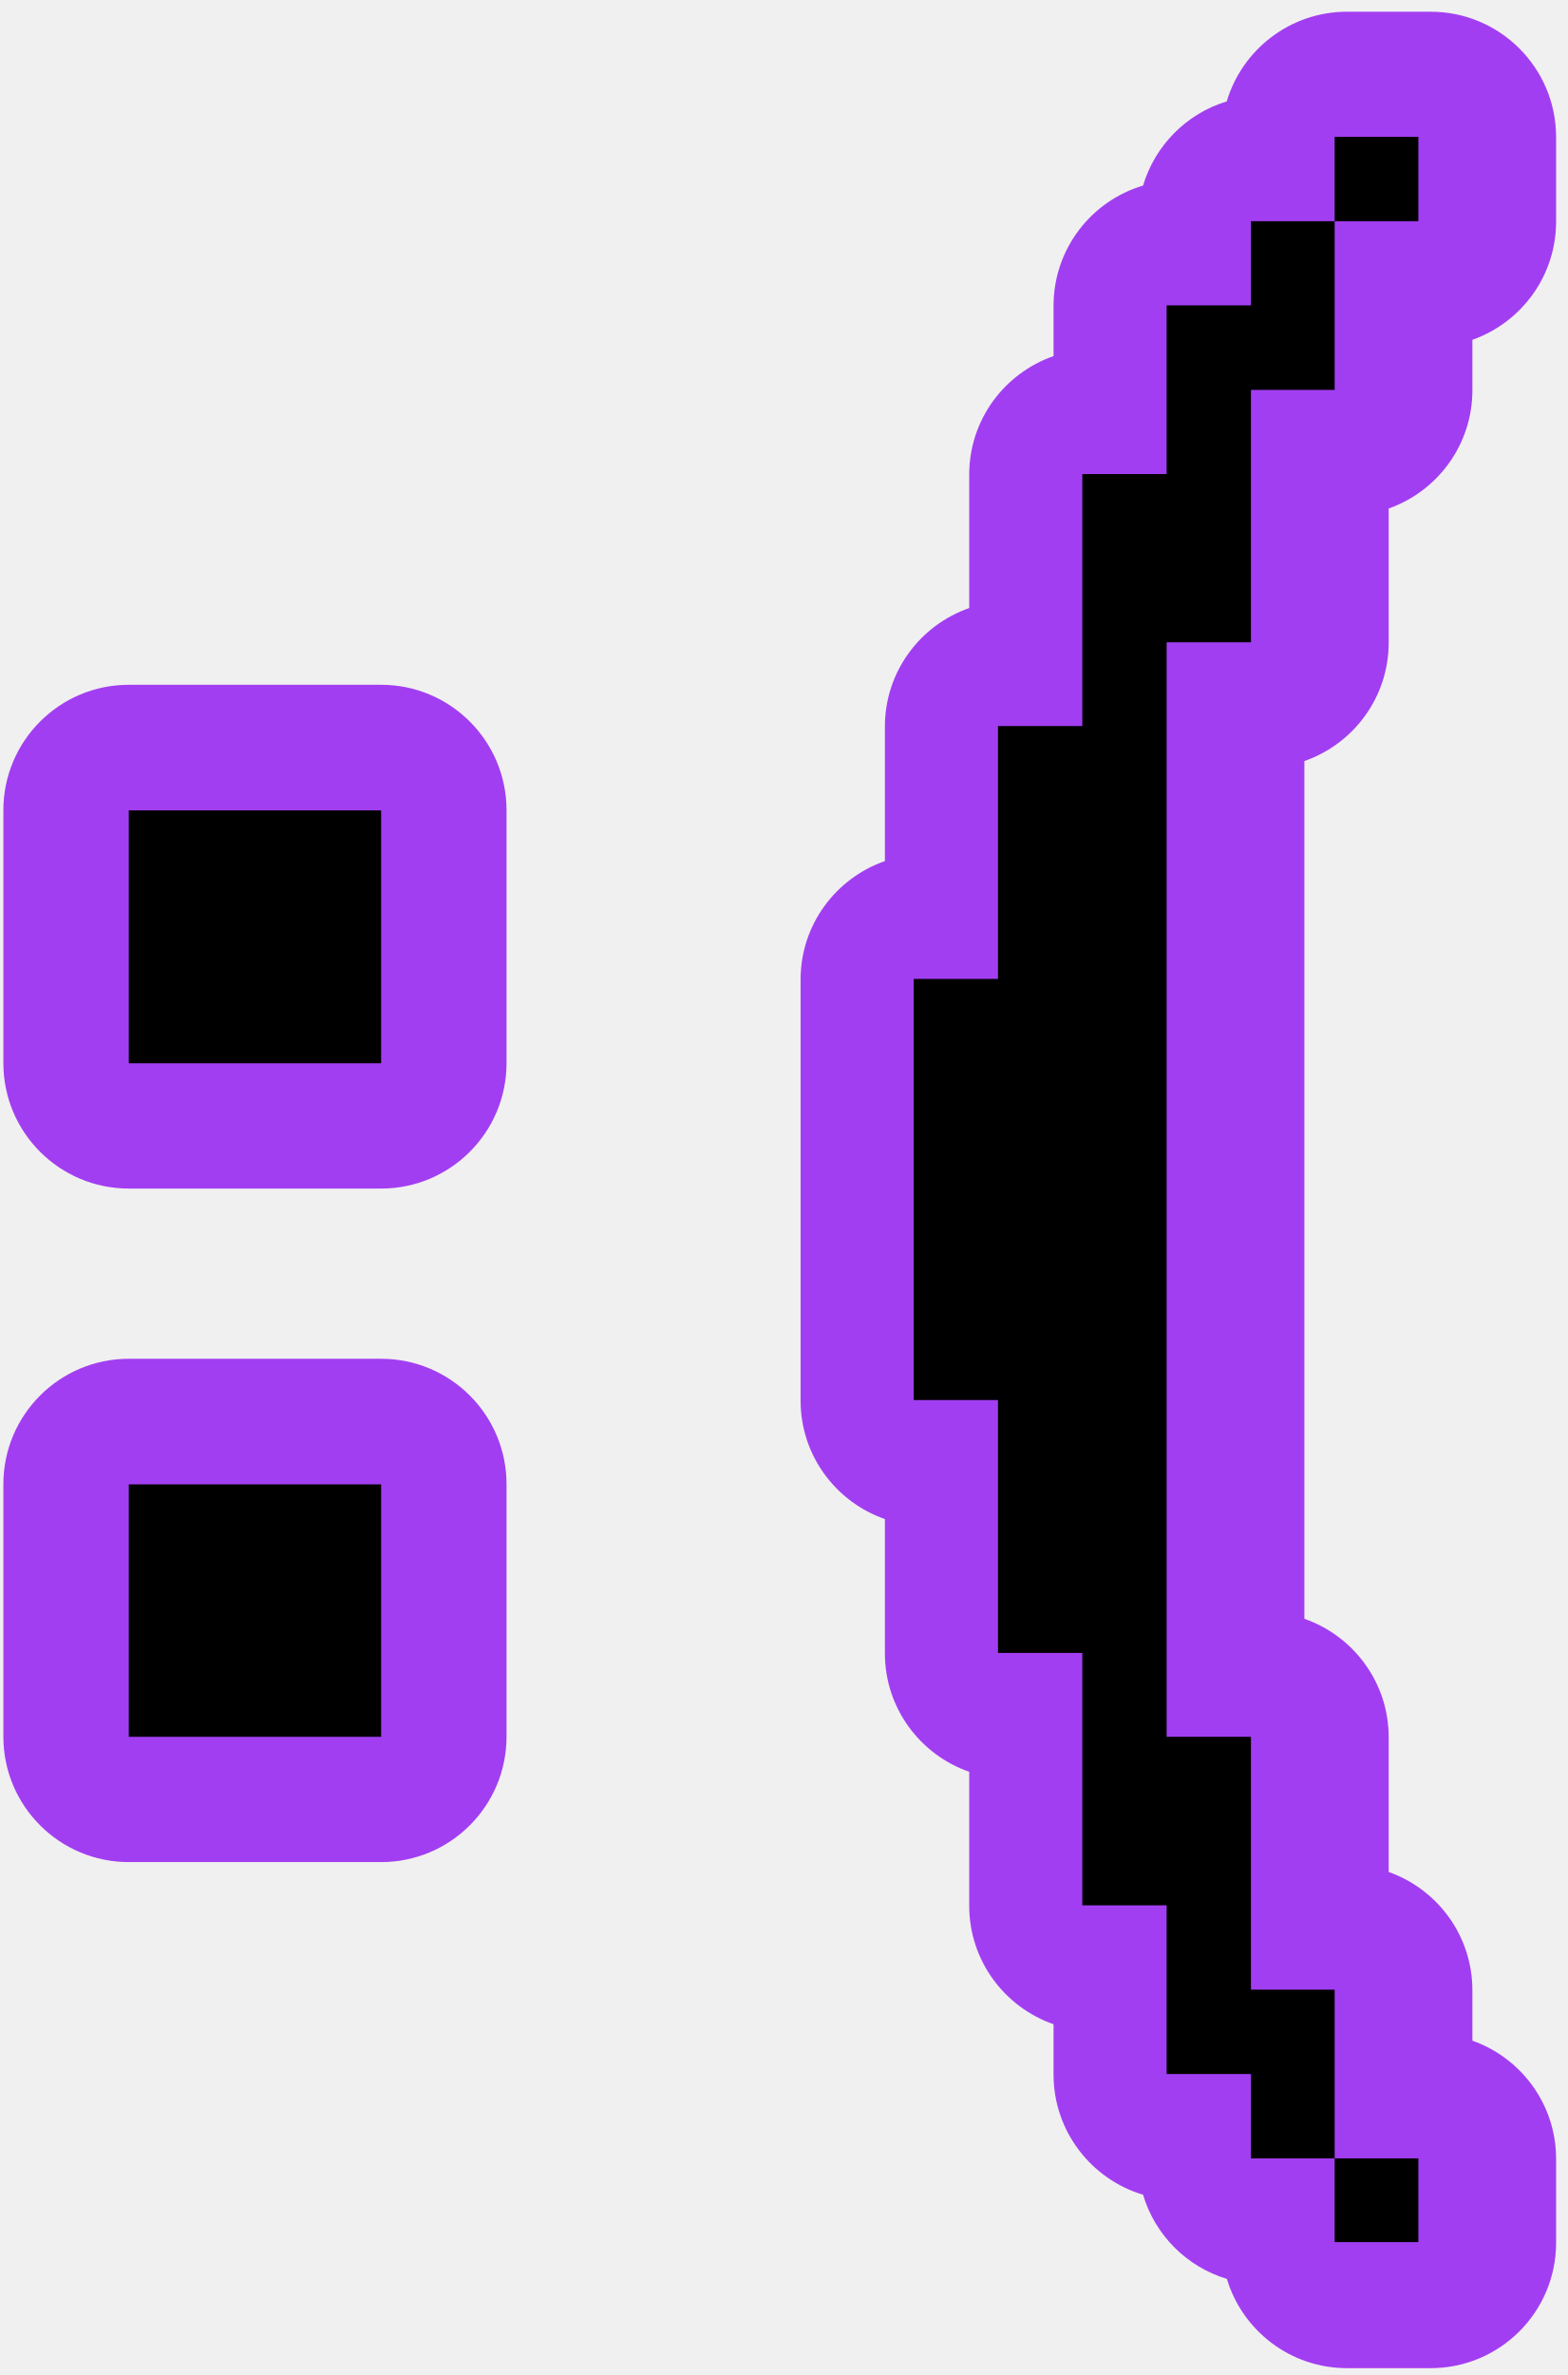
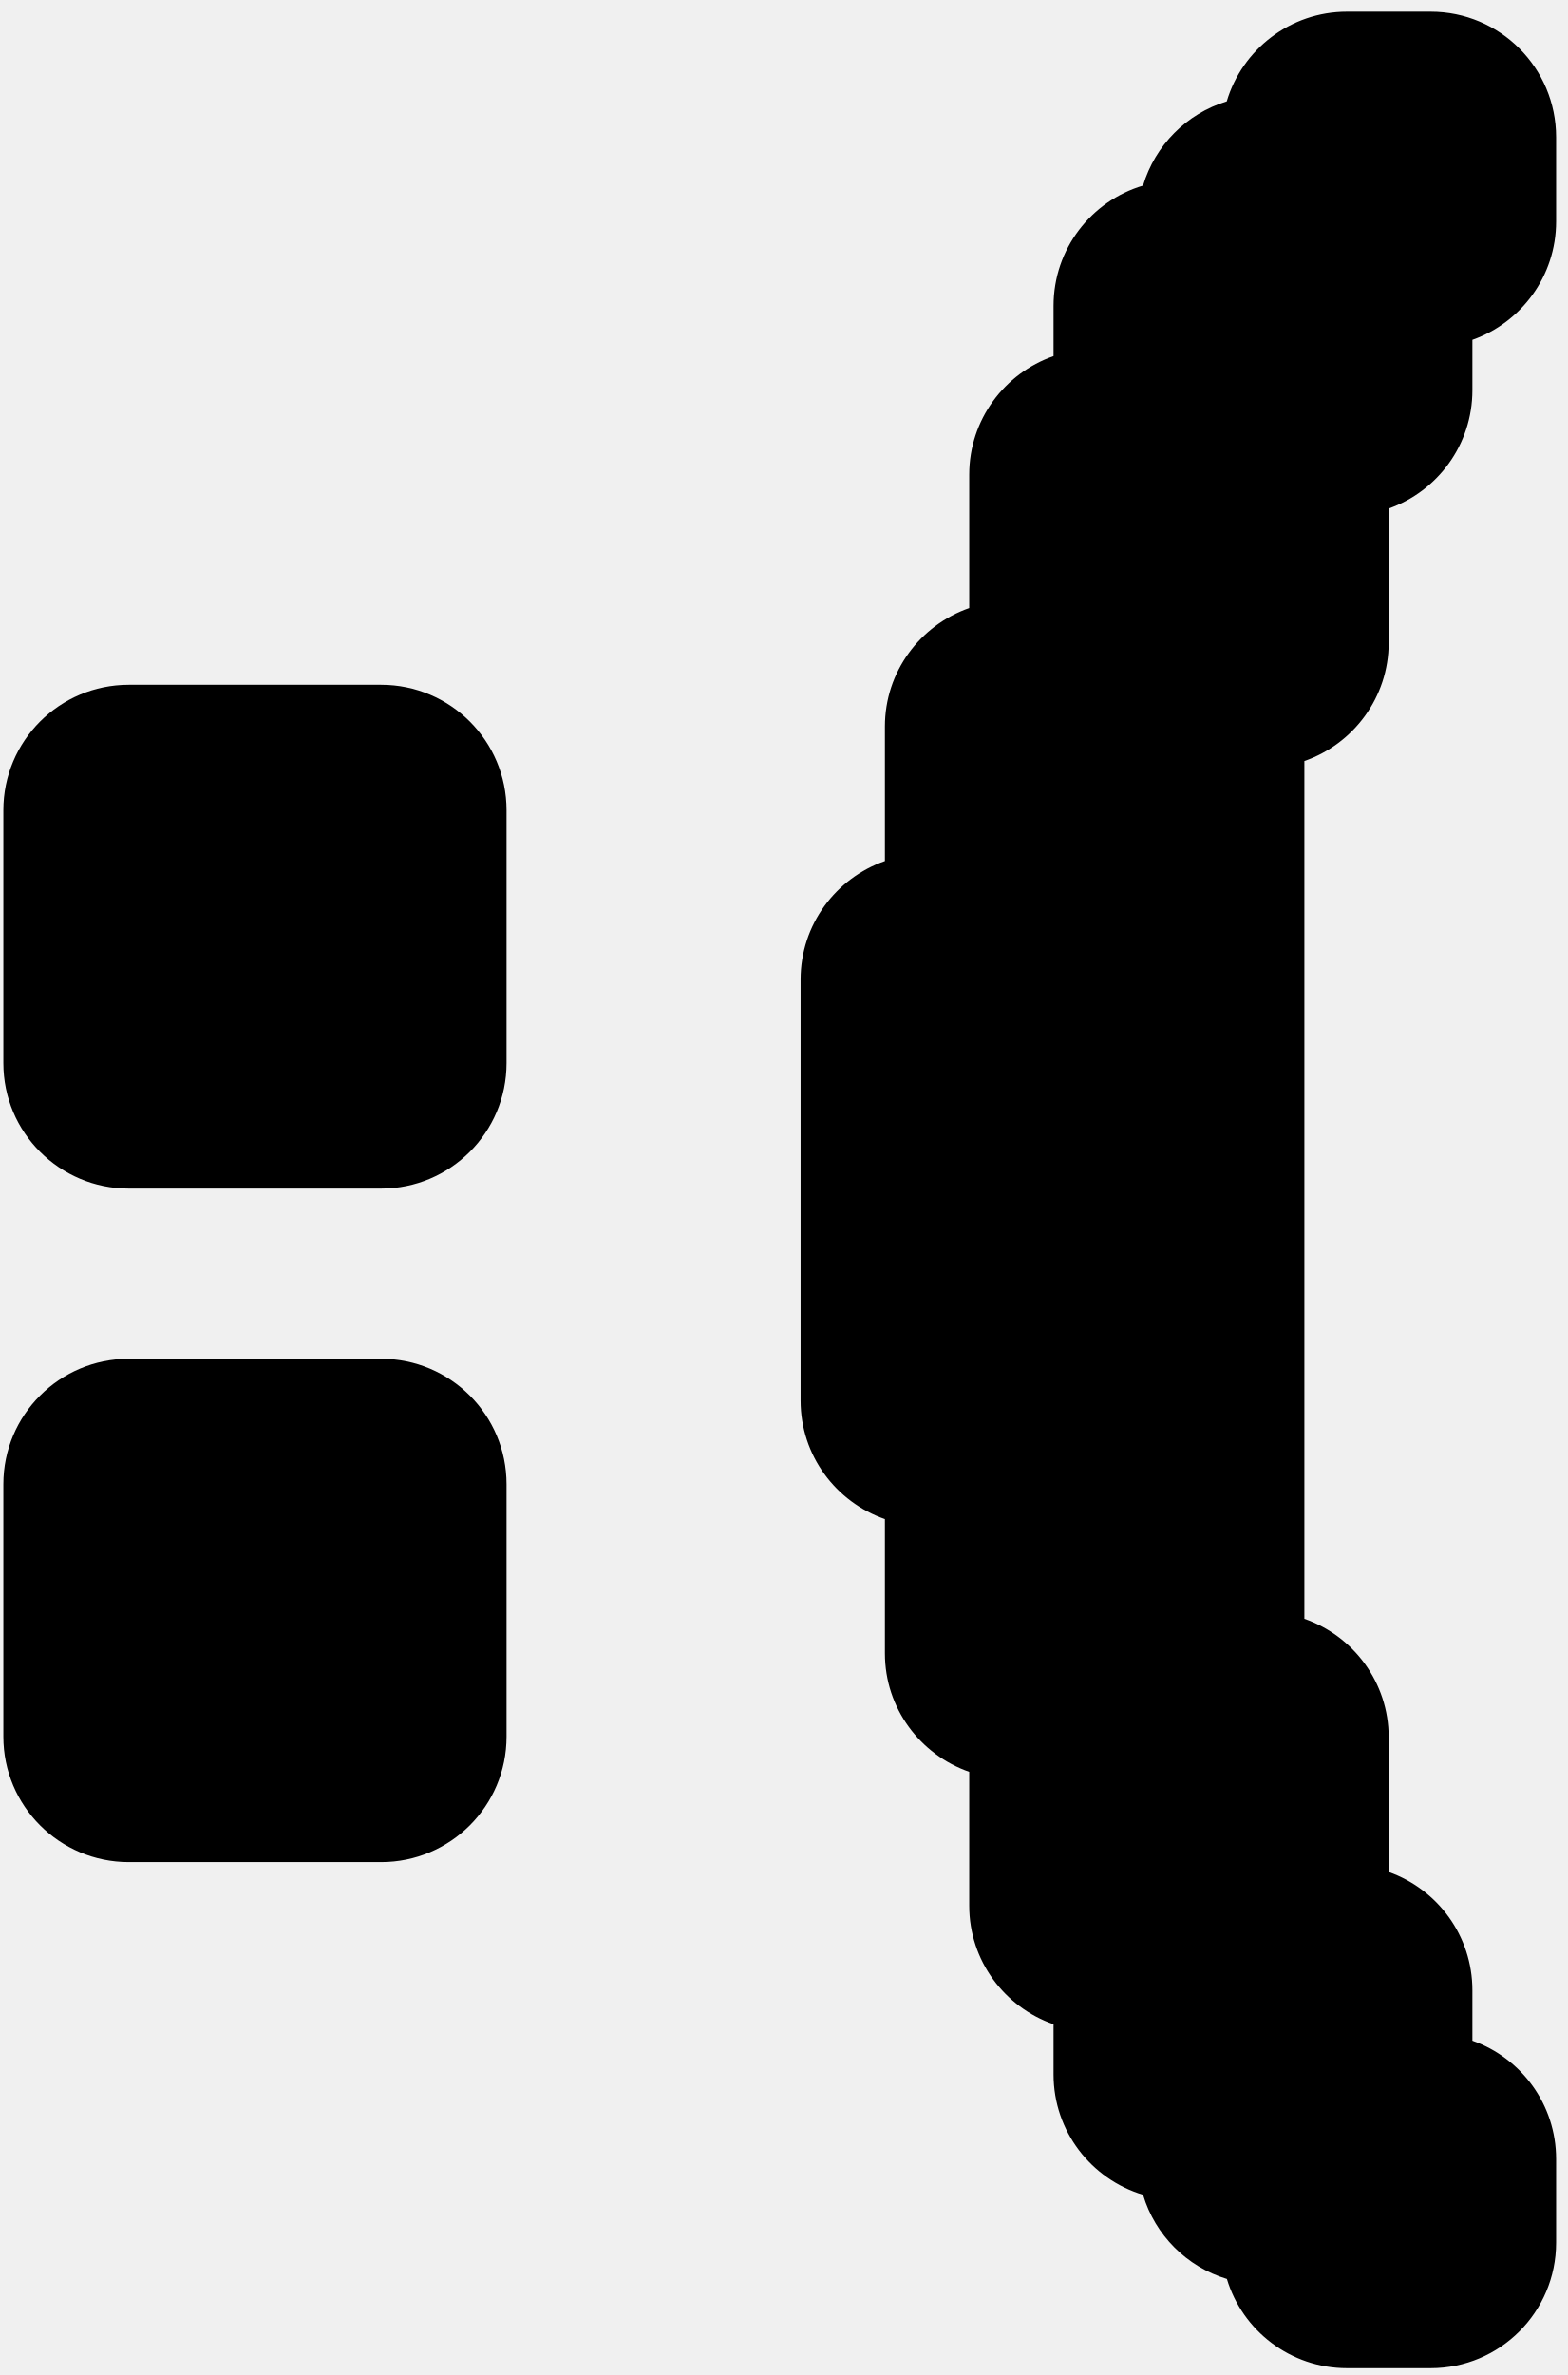
<svg xmlns="http://www.w3.org/2000/svg" width="103" height="156" viewBox="0 0 103 156" fill="none">
  <g clip-path="url(#clip0_5899_13204)">
-     <path d="M58.141 99.76V108.6C58.141 112.2 60.461 115.26 63.681 116.38V125.18C63.681 128.78 66.001 131.84 69.221 132.96V136.26C69.221 139.99 71.701 143.14 75.101 144.16C75.891 146.81 77.971 148.89 80.611 149.69C81.631 153.08 84.781 155.55 88.501 155.55H94.001C98.551 155.55 102.241 151.86 102.241 147.31V141.81C102.241 138.22 99.941 135.17 96.741 134.04V130.73C96.741 127.14 94.441 124.09 91.241 122.96V114.11C91.241 110.51 88.921 107.45 85.701 106.33V49.989C88.921 48.87 91.241 45.809 91.241 42.209V33.4C94.441 32.27 96.741 29.22 96.741 25.63V22.32C99.941 21.189 102.241 18.14 102.241 14.55V9.01C102.241 4.46 98.551 0.77 94.001 0.77H88.501C84.771 0.77 81.611 3.26 80.601 6.66C77.961 7.46 75.891 9.55 75.101 12.19C71.701 13.2 69.221 16.349 69.221 20.09V23.39C66.001 24.509 63.681 27.57 63.681 31.169V39.94C60.461 41.059 58.141 44.12 58.141 47.719V56.559C54.921 57.679 52.601 60.739 52.601 64.34V91.999C52.601 95.6 54.921 98.659 58.141 99.779V99.76Z" fill="#A23EF1" />
-     <path d="M25.041 89.25H8.461C3.911 89.25 0.221 92.94 0.221 97.49V114.07C0.221 118.62 3.911 122.31 8.461 122.31H25.041C29.591 122.31 33.281 118.62 33.281 114.07V97.49C33.281 92.94 29.591 89.25 25.041 89.25ZM16.801 105.83H16.701V105.73H16.801V105.83Z" fill="#A23EF1" />
-     <path d="M25.041 44.98H8.461C3.911 44.98 0.221 48.67 0.221 53.221V69.831C0.221 74.38 3.911 78.07 8.461 78.07H25.041C29.591 78.07 33.281 74.38 33.281 69.831V53.221C33.281 48.67 29.591 44.98 25.041 44.98ZM16.801 61.59H16.701V61.461H16.801V61.59Z" fill="#A23EF1" />
+     <path d="M58.141 99.76V108.6C58.141 112.2 60.461 115.26 63.681 116.38V125.18C63.681 128.78 66.001 131.84 69.221 132.96V136.26C69.221 139.99 71.701 143.14 75.101 144.16C75.891 146.81 77.971 148.89 80.611 149.69C81.631 153.08 84.781 155.55 88.501 155.55H94.001C98.551 155.55 102.241 151.86 102.241 147.31V141.81C102.241 138.22 99.941 135.17 96.741 134.04V130.73C96.741 127.14 94.441 124.09 91.241 122.96V114.11C91.241 110.51 88.921 107.45 85.701 106.33V49.989C88.921 48.87 91.241 45.809 91.241 42.209V33.4C94.441 32.27 96.741 29.22 96.741 25.63V22.32C99.941 21.189 102.241 18.14 102.241 14.55V9.01C102.241 4.46 98.551 0.77 94.001 0.77H88.501C84.771 0.77 81.611 3.26 80.601 6.66C77.961 7.46 75.891 9.55 75.101 12.19C71.701 13.2 69.221 16.349 69.221 20.09V23.39C66.001 24.509 63.681 27.57 63.681 31.169V39.94C60.461 41.059 58.141 44.12 58.141 47.719V56.559C54.921 57.679 52.601 60.739 52.601 64.34V91.999C52.601 95.6 54.921 98.659 58.141 99.779V99.76Z" fill="black" />
+     <path d="M25.041 89.25H8.461C3.911 89.25 0.221 92.94 0.221 97.49V114.07C0.221 118.62 3.911 122.31 8.461 122.31H25.041C29.591 122.31 33.281 118.62 33.281 114.07V97.49C33.281 92.94 29.591 89.25 25.041 89.25ZM16.801 105.83H16.701V105.73H16.801V105.83Z" fill="black" />
+     <path d="M25.041 44.98H8.461C3.911 44.98 0.221 48.67 0.221 53.221V69.831C0.221 74.38 3.911 78.07 8.461 78.07H25.041C29.591 78.07 33.281 74.38 33.281 69.831V53.221C33.281 48.67 29.591 44.98 25.041 44.98ZM16.801 61.59H16.701V61.461H16.801V61.59Z" fill="black" />
    <path d="M87.691 141.77H93.191V147.27H87.691V141.77ZM82.191 14.53H87.691V25.61H82.191V42.19H76.651V114.08H82.191V130.69H87.691V141.77H82.191V136.23H76.651V125.15H71.111V108.57H65.571V91.96H60.031V64.3H65.571V47.69H71.111V31.14H76.651V20.06H82.191V14.52V14.53ZM87.691 8.99H93.191V14.53H87.691V8.99ZM25.051 69.84H8.461V53.23H25.041V69.84H25.051ZM25.051 114.08H8.461V97.5H25.041V114.08H25.051Z" fill="black" />
  </g>
  <defs>
    <clipPath id="clip0_5899_13204">
      <rect width="102.03" height="154.77" fill="white" transform="translate(0.220703 0.769531)" />
    </clipPath>
  </defs>
</svg>
